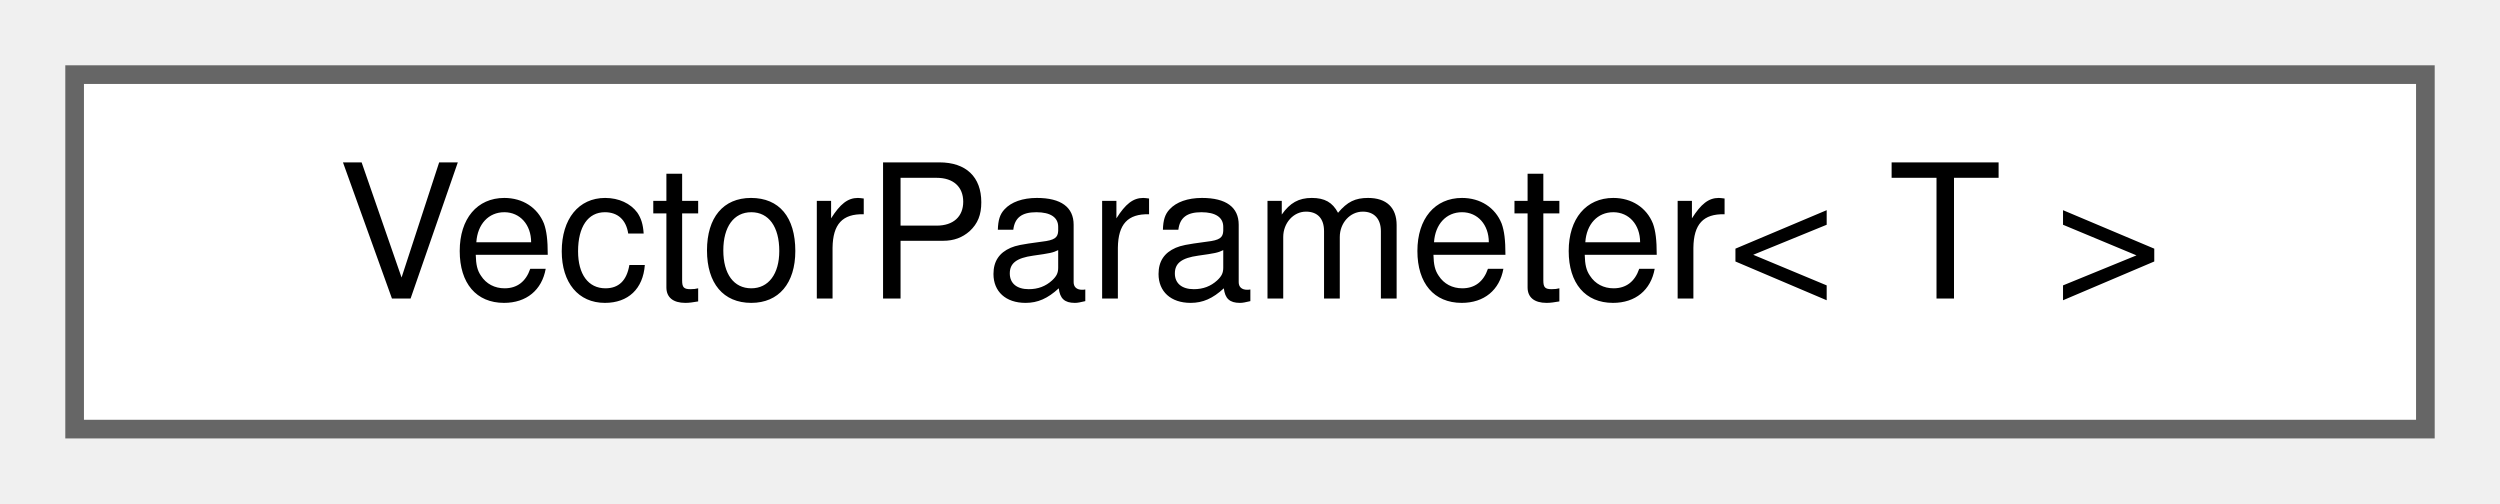
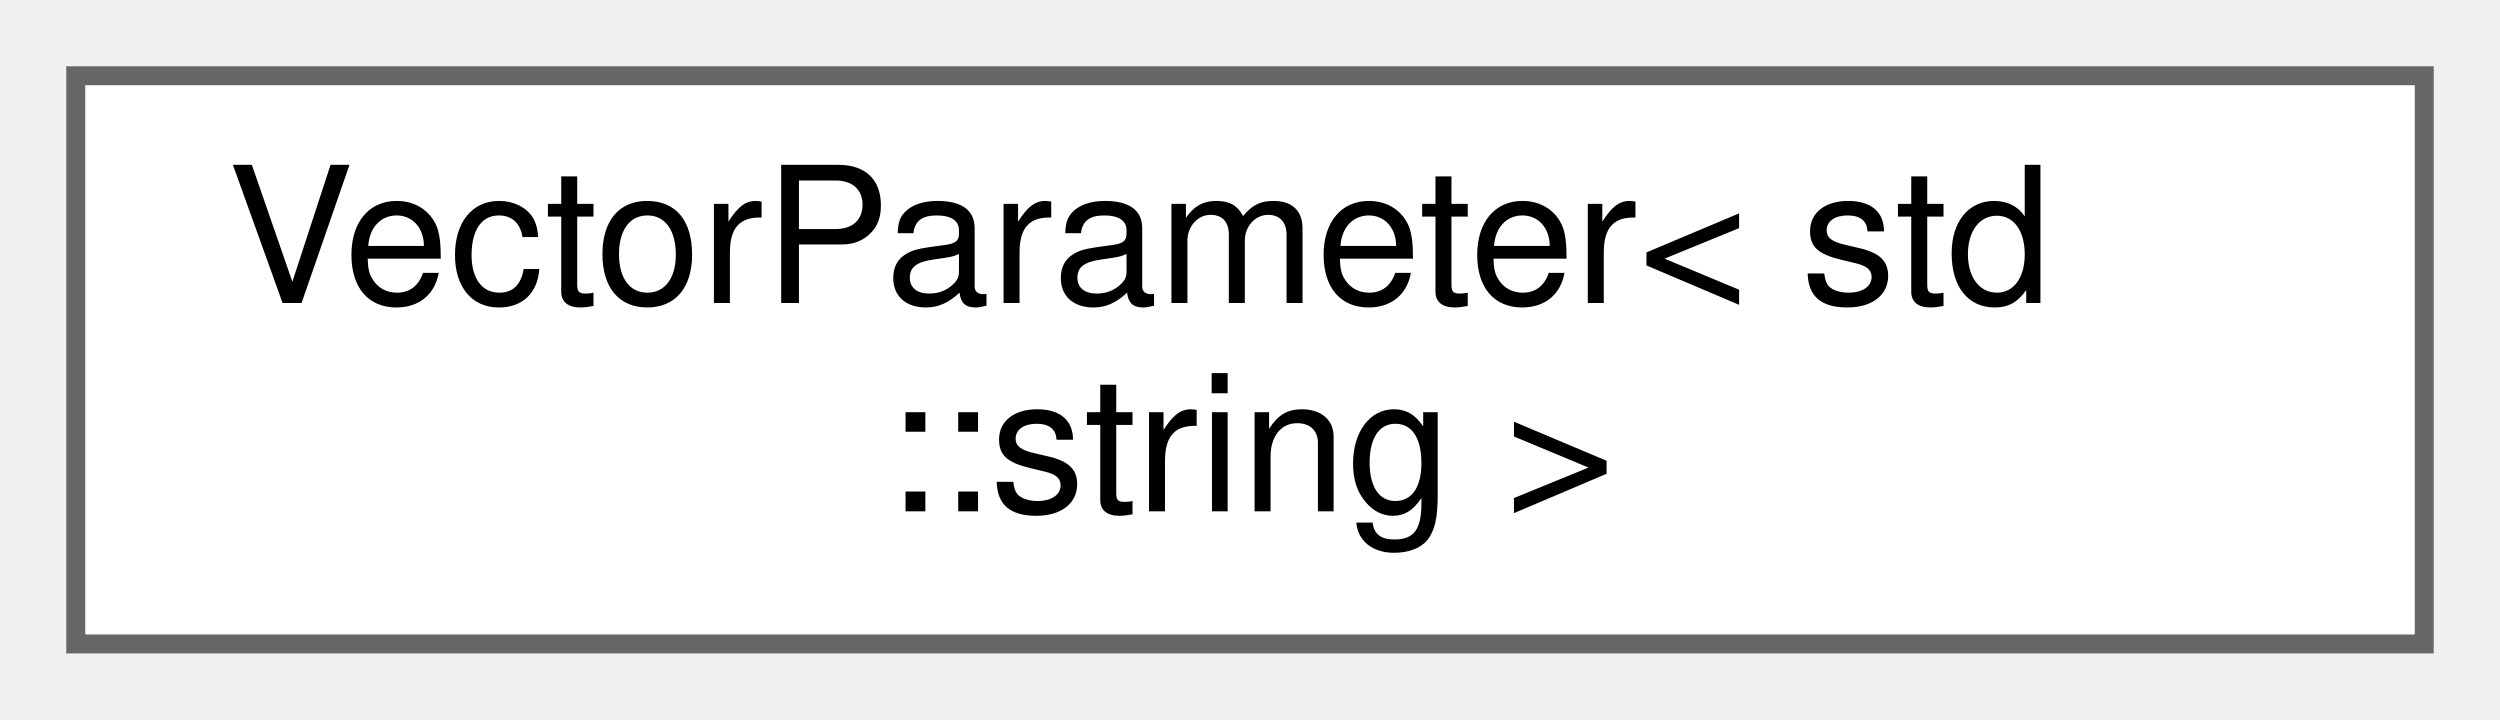
- <svg xmlns="http://www.w3.org/2000/svg" xmlns:xlink="http://www.w3.org/1999/xlink" width="134pt" height="27pt" viewBox="0.00 0.00 134.00 27.00">
-   <g id="graph0" class="graph" transform="scale(1 1) rotate(0) translate(4 23)">
+ <svg xmlns="http://www.w3.org/2000/svg" xmlns:xlink="http://www.w3.org/1999/xlink" width="132pt" height="38pt" viewBox="0.00 0.00 132.00 38.00">
+   <g id="graph0" class="graph" transform="scale(1 1) rotate(0) translate(4 34)">
    <g id="Node000000" class="node">
      <g id="a_Node000000">
-         <a xlink:href="class_vector_parameter.html" target="_top" xlink:title="The VectorParameter class template is used to store a named paramater and its vector of values as a b...">
-           <polygon fill="white" stroke="#666666" points="126,-19 0,-19 0,0 126,0 126,-19" />
-           <text text-anchor="middle" x="63" y="-7" font-family="Helvetica,sans-Serif" font-size="10.00">VectorParameter&lt; T &gt;</text>
+         <a xlink:href="class_vector_parameter.html" target="_top" xlink:title=" ">
+           <polygon fill="white" stroke="#666666" points="124,-30 0,-30 0,0 124,0 124,-30" />
+           <text text-anchor="start" x="8" y="-18" font-family="Helvetica,sans-Serif" font-size="10.00">VectorParameter&lt; std</text>
+           <text text-anchor="middle" x="62" y="-7" font-family="Helvetica,sans-Serif" font-size="10.00">::string &gt;</text>
        </a>
      </g>
    </g>
  </g>
</svg>
